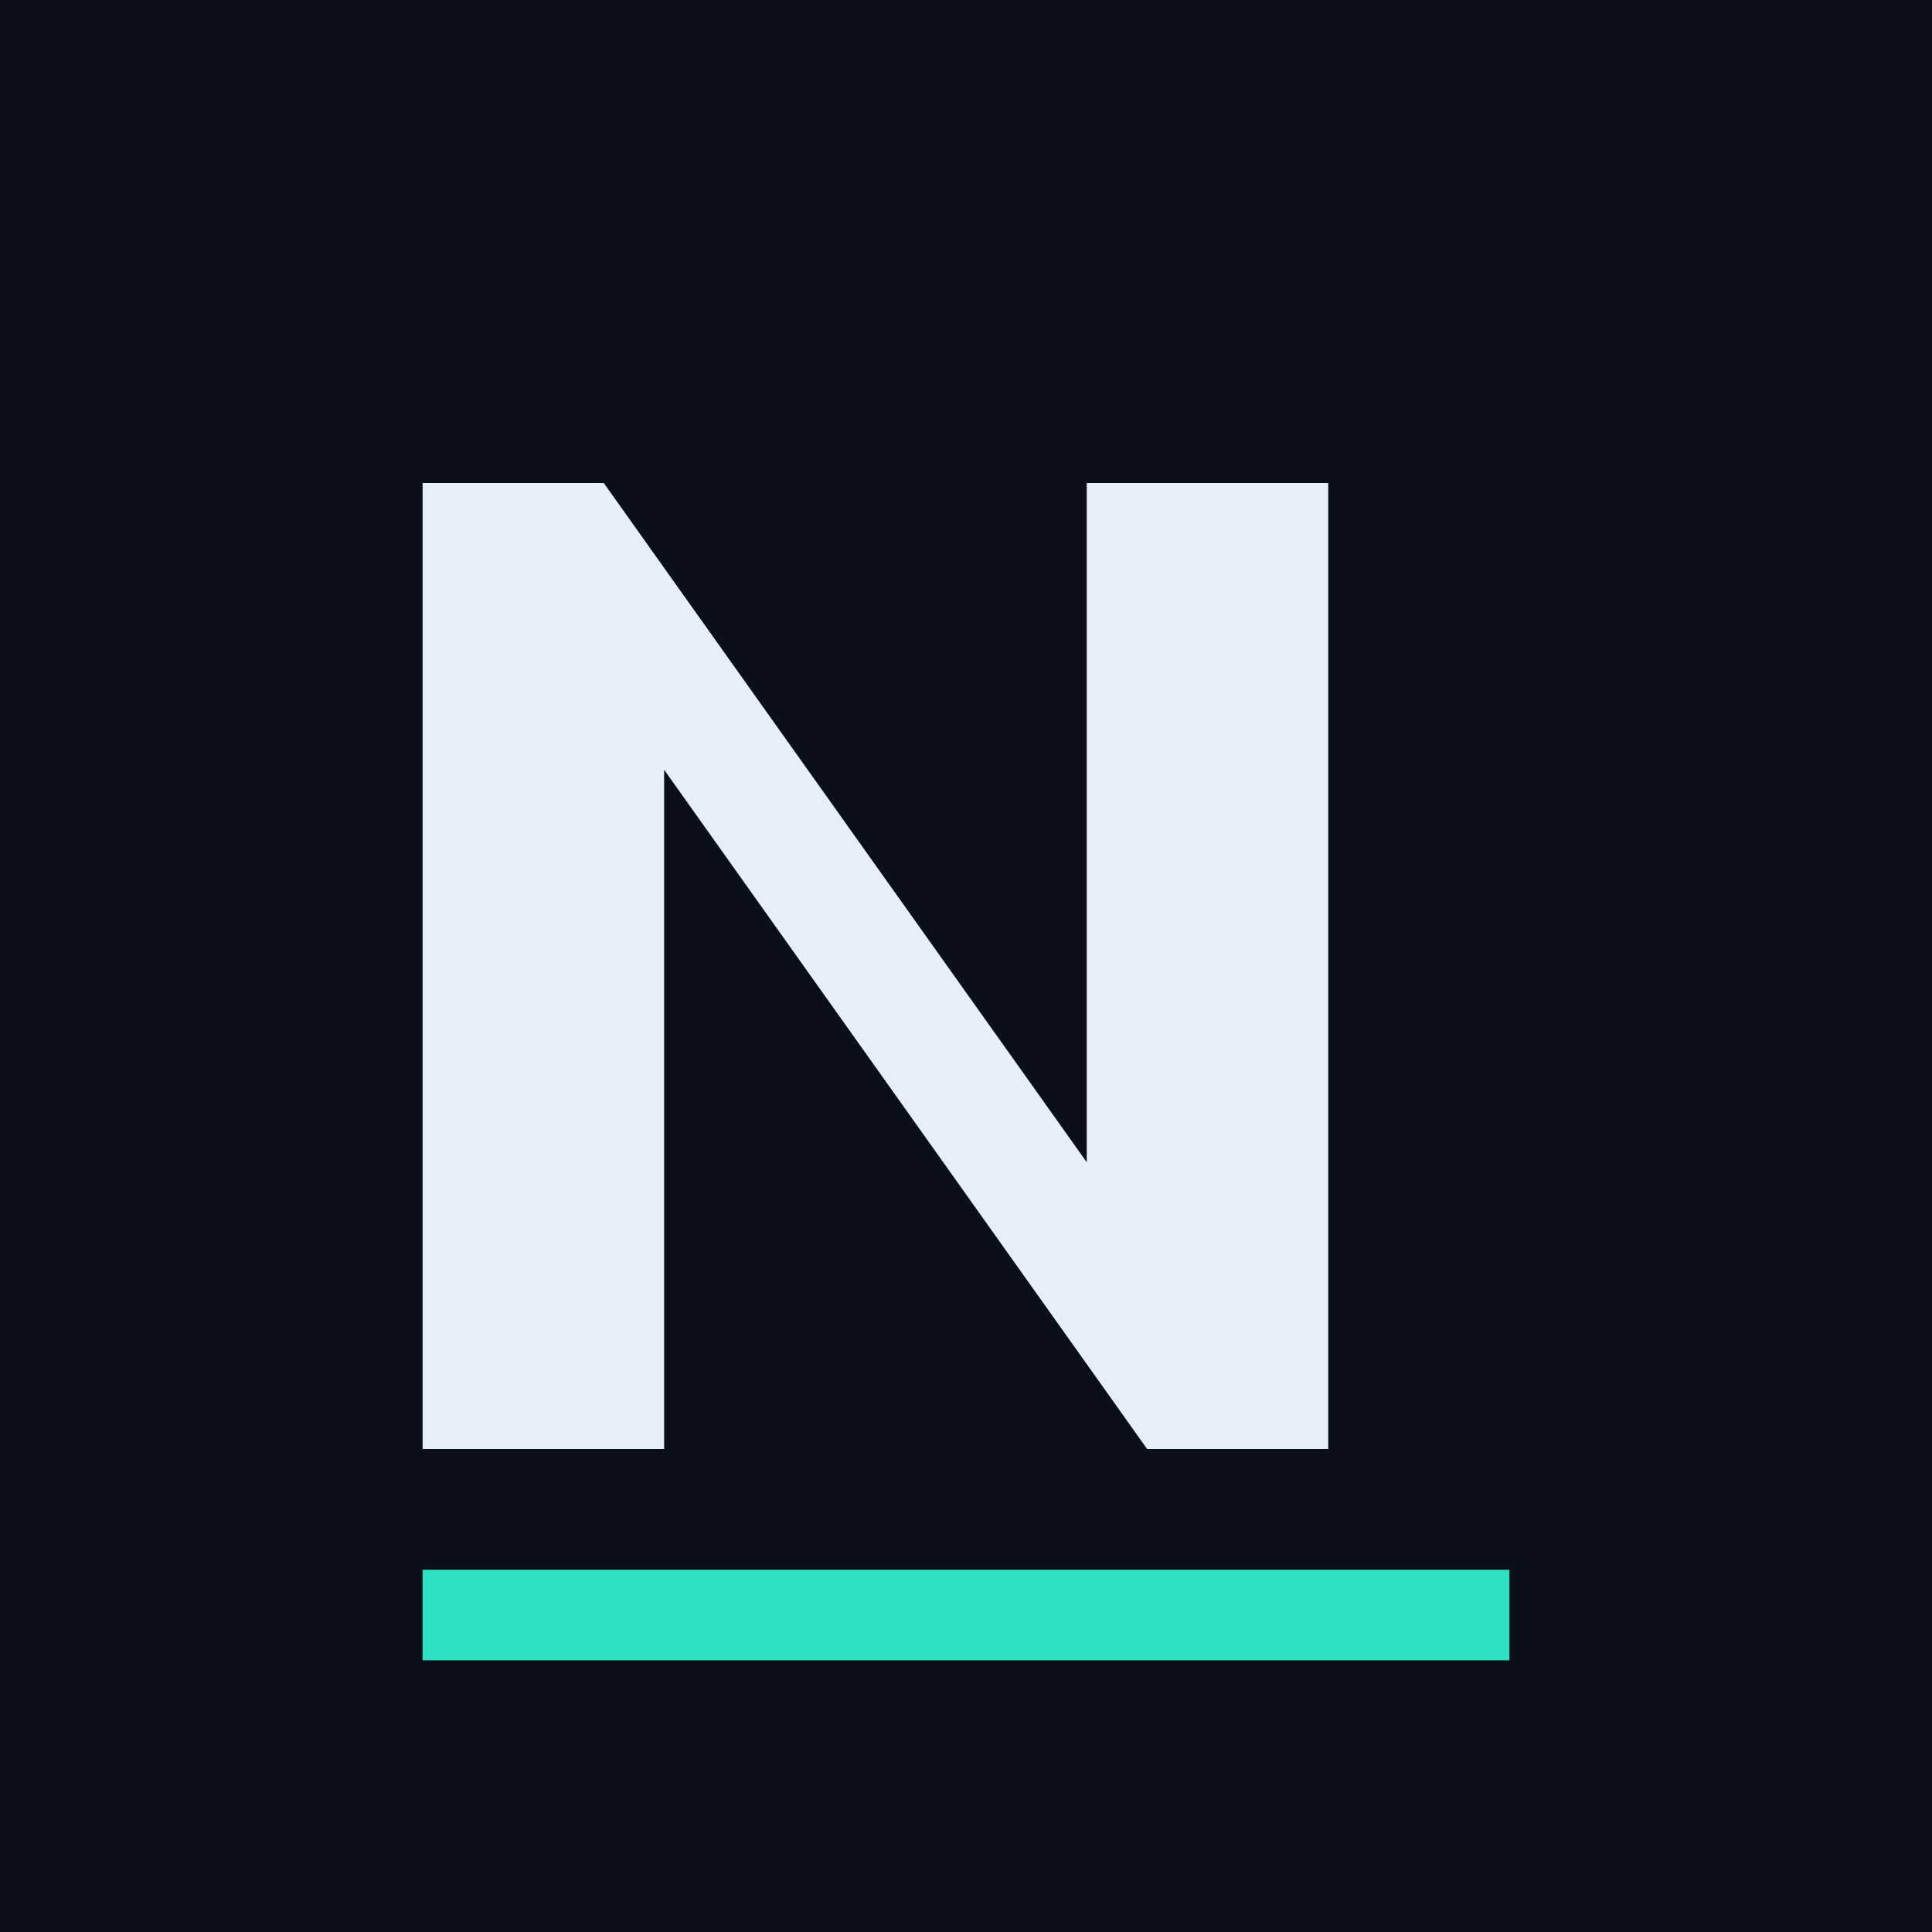
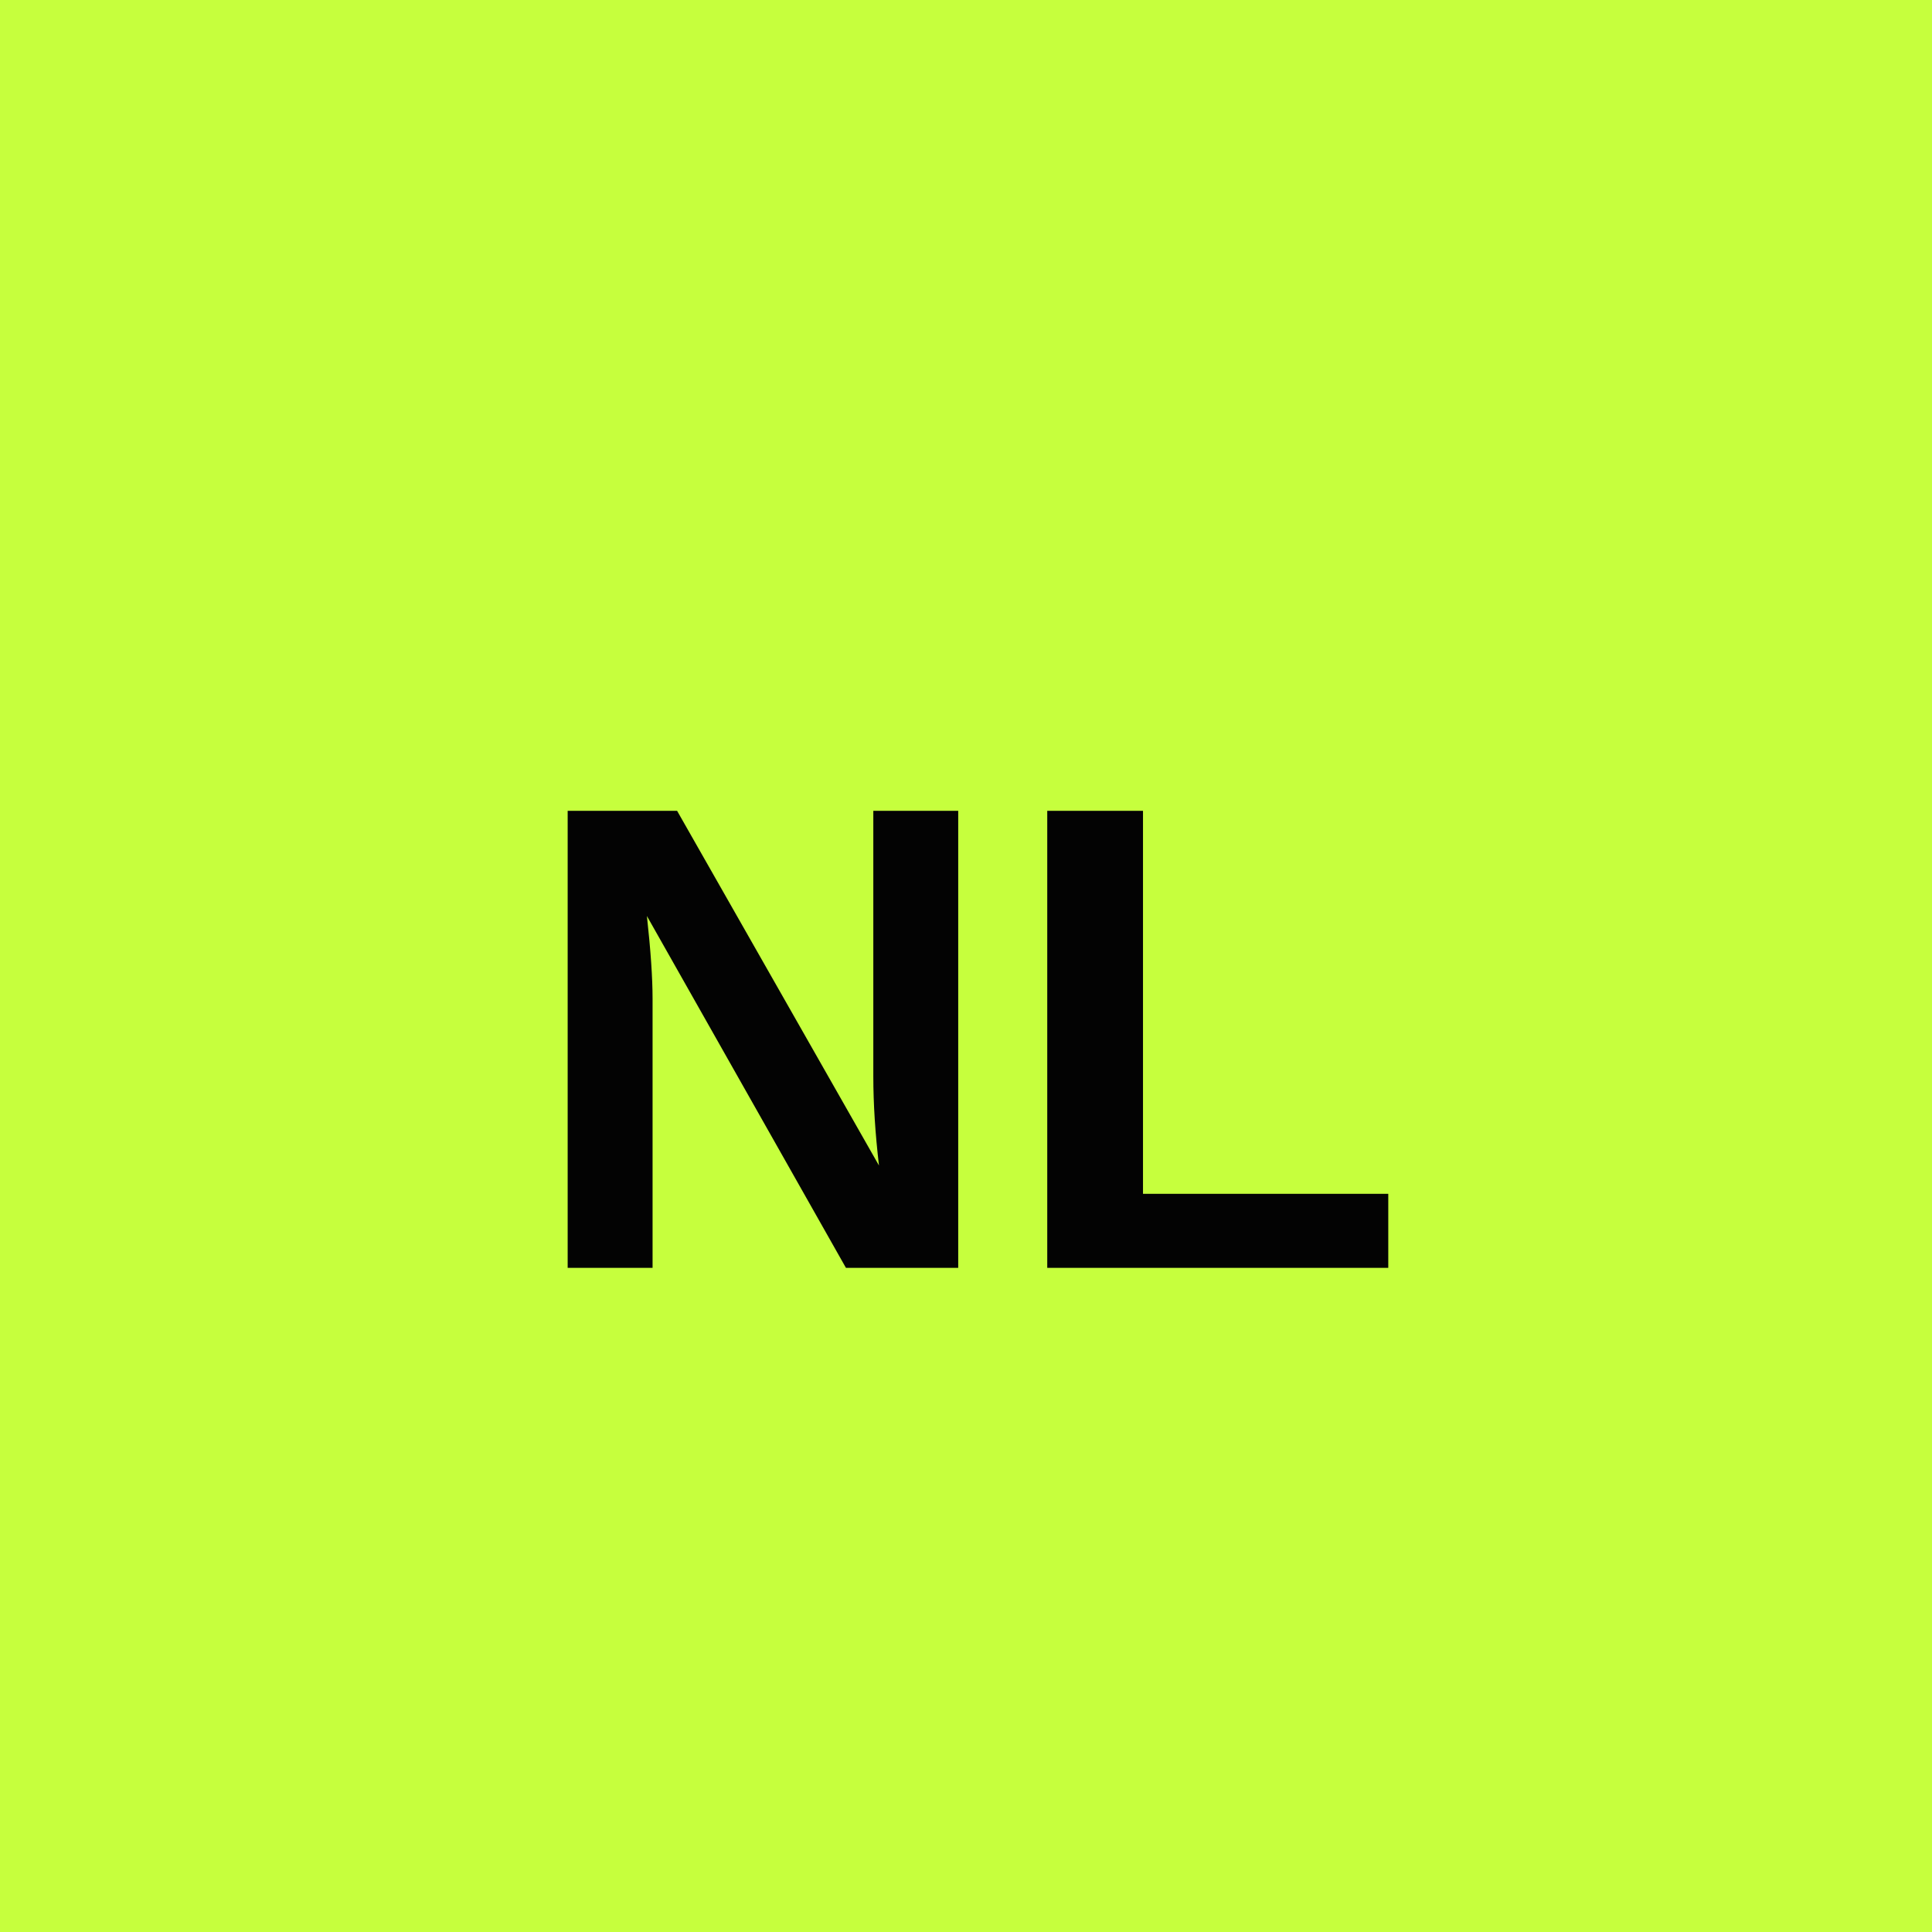
- <svg xmlns="http://www.w3.org/2000/svg" viewBox="0 0 64 64" role="img" aria-label="Northline">
-   <rect width="64" height="64" fill="#0a0f1a" />
-   <path d="M14 48V16h6l16 22.5V16h8v32h-6L22 25.5V48H14z" fill="#e8eef8" />
-   <rect x="14" y="52" width="36" height="3" fill="#2de2c2" />
+ <svg xmlns="http://www.w3.org/2000/svg" viewBox="0 0 64 64">
+   <rect width="64" height="64" fill="#c6ff3d" />
+   <text x="32" y="42" text-anchor="middle" font-family="Arial Black, Arial, sans-serif" font-size="22" font-weight="800" fill="#030303">NL</text>
</svg>
